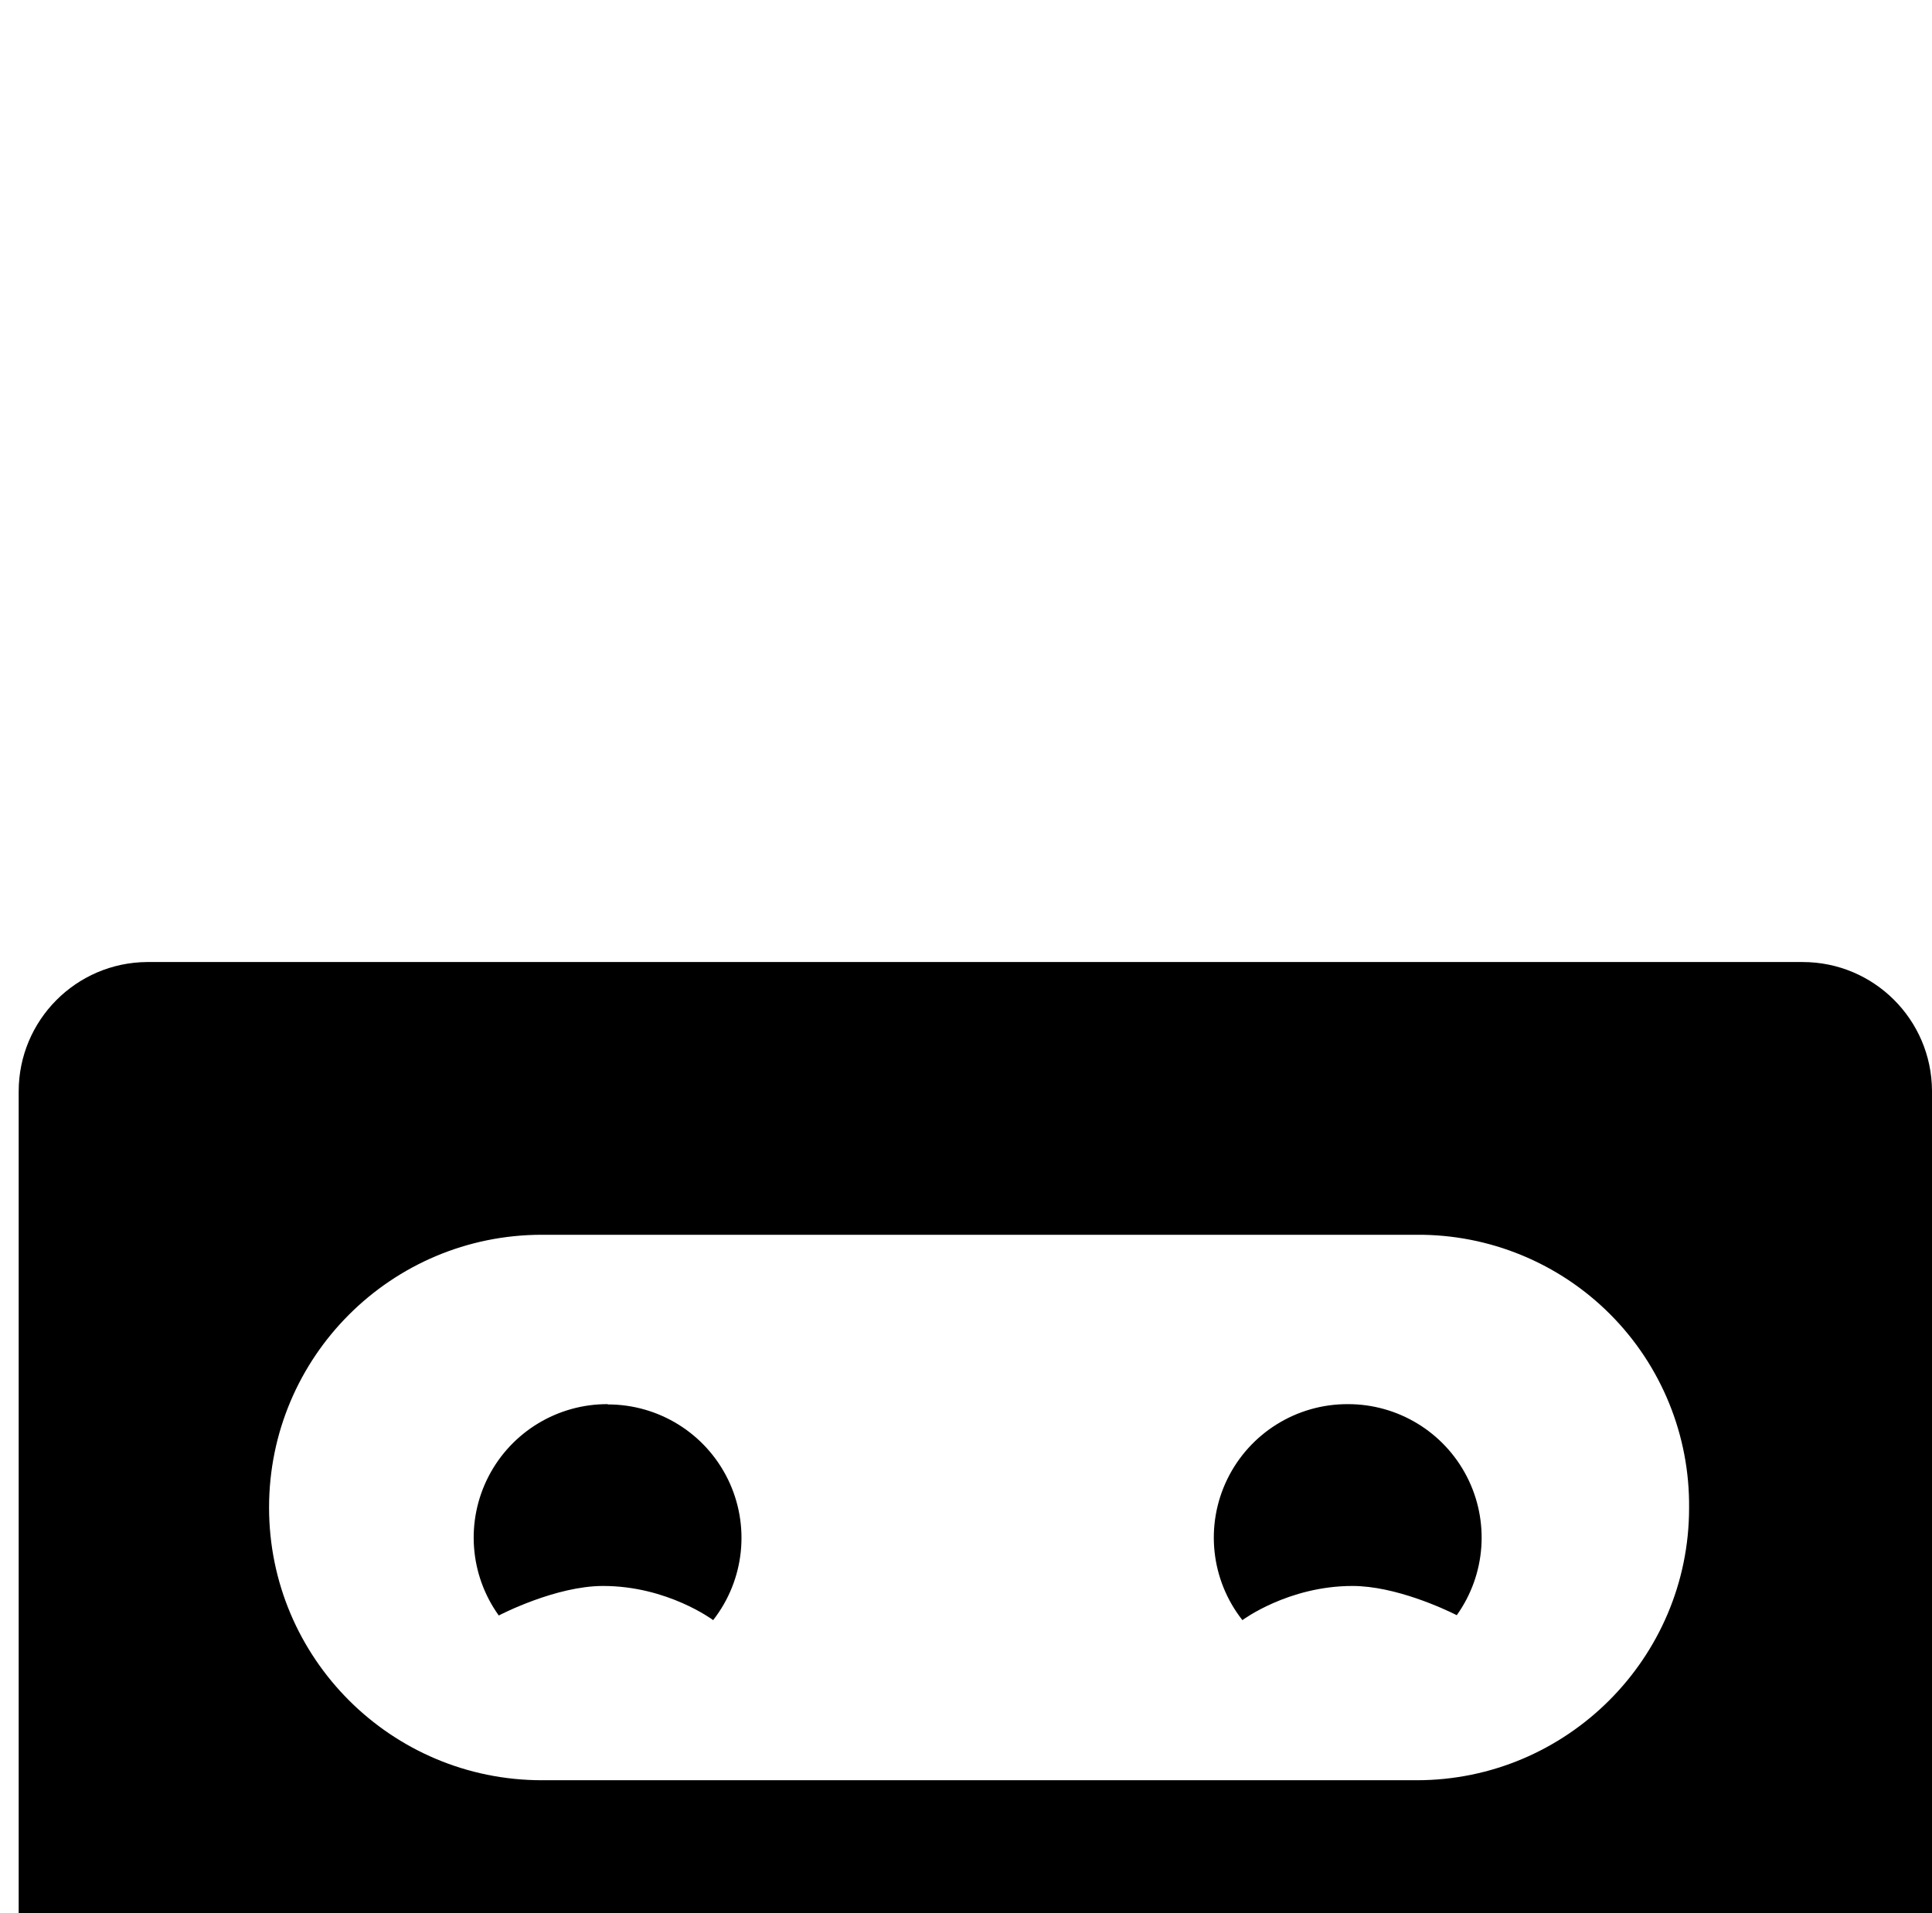
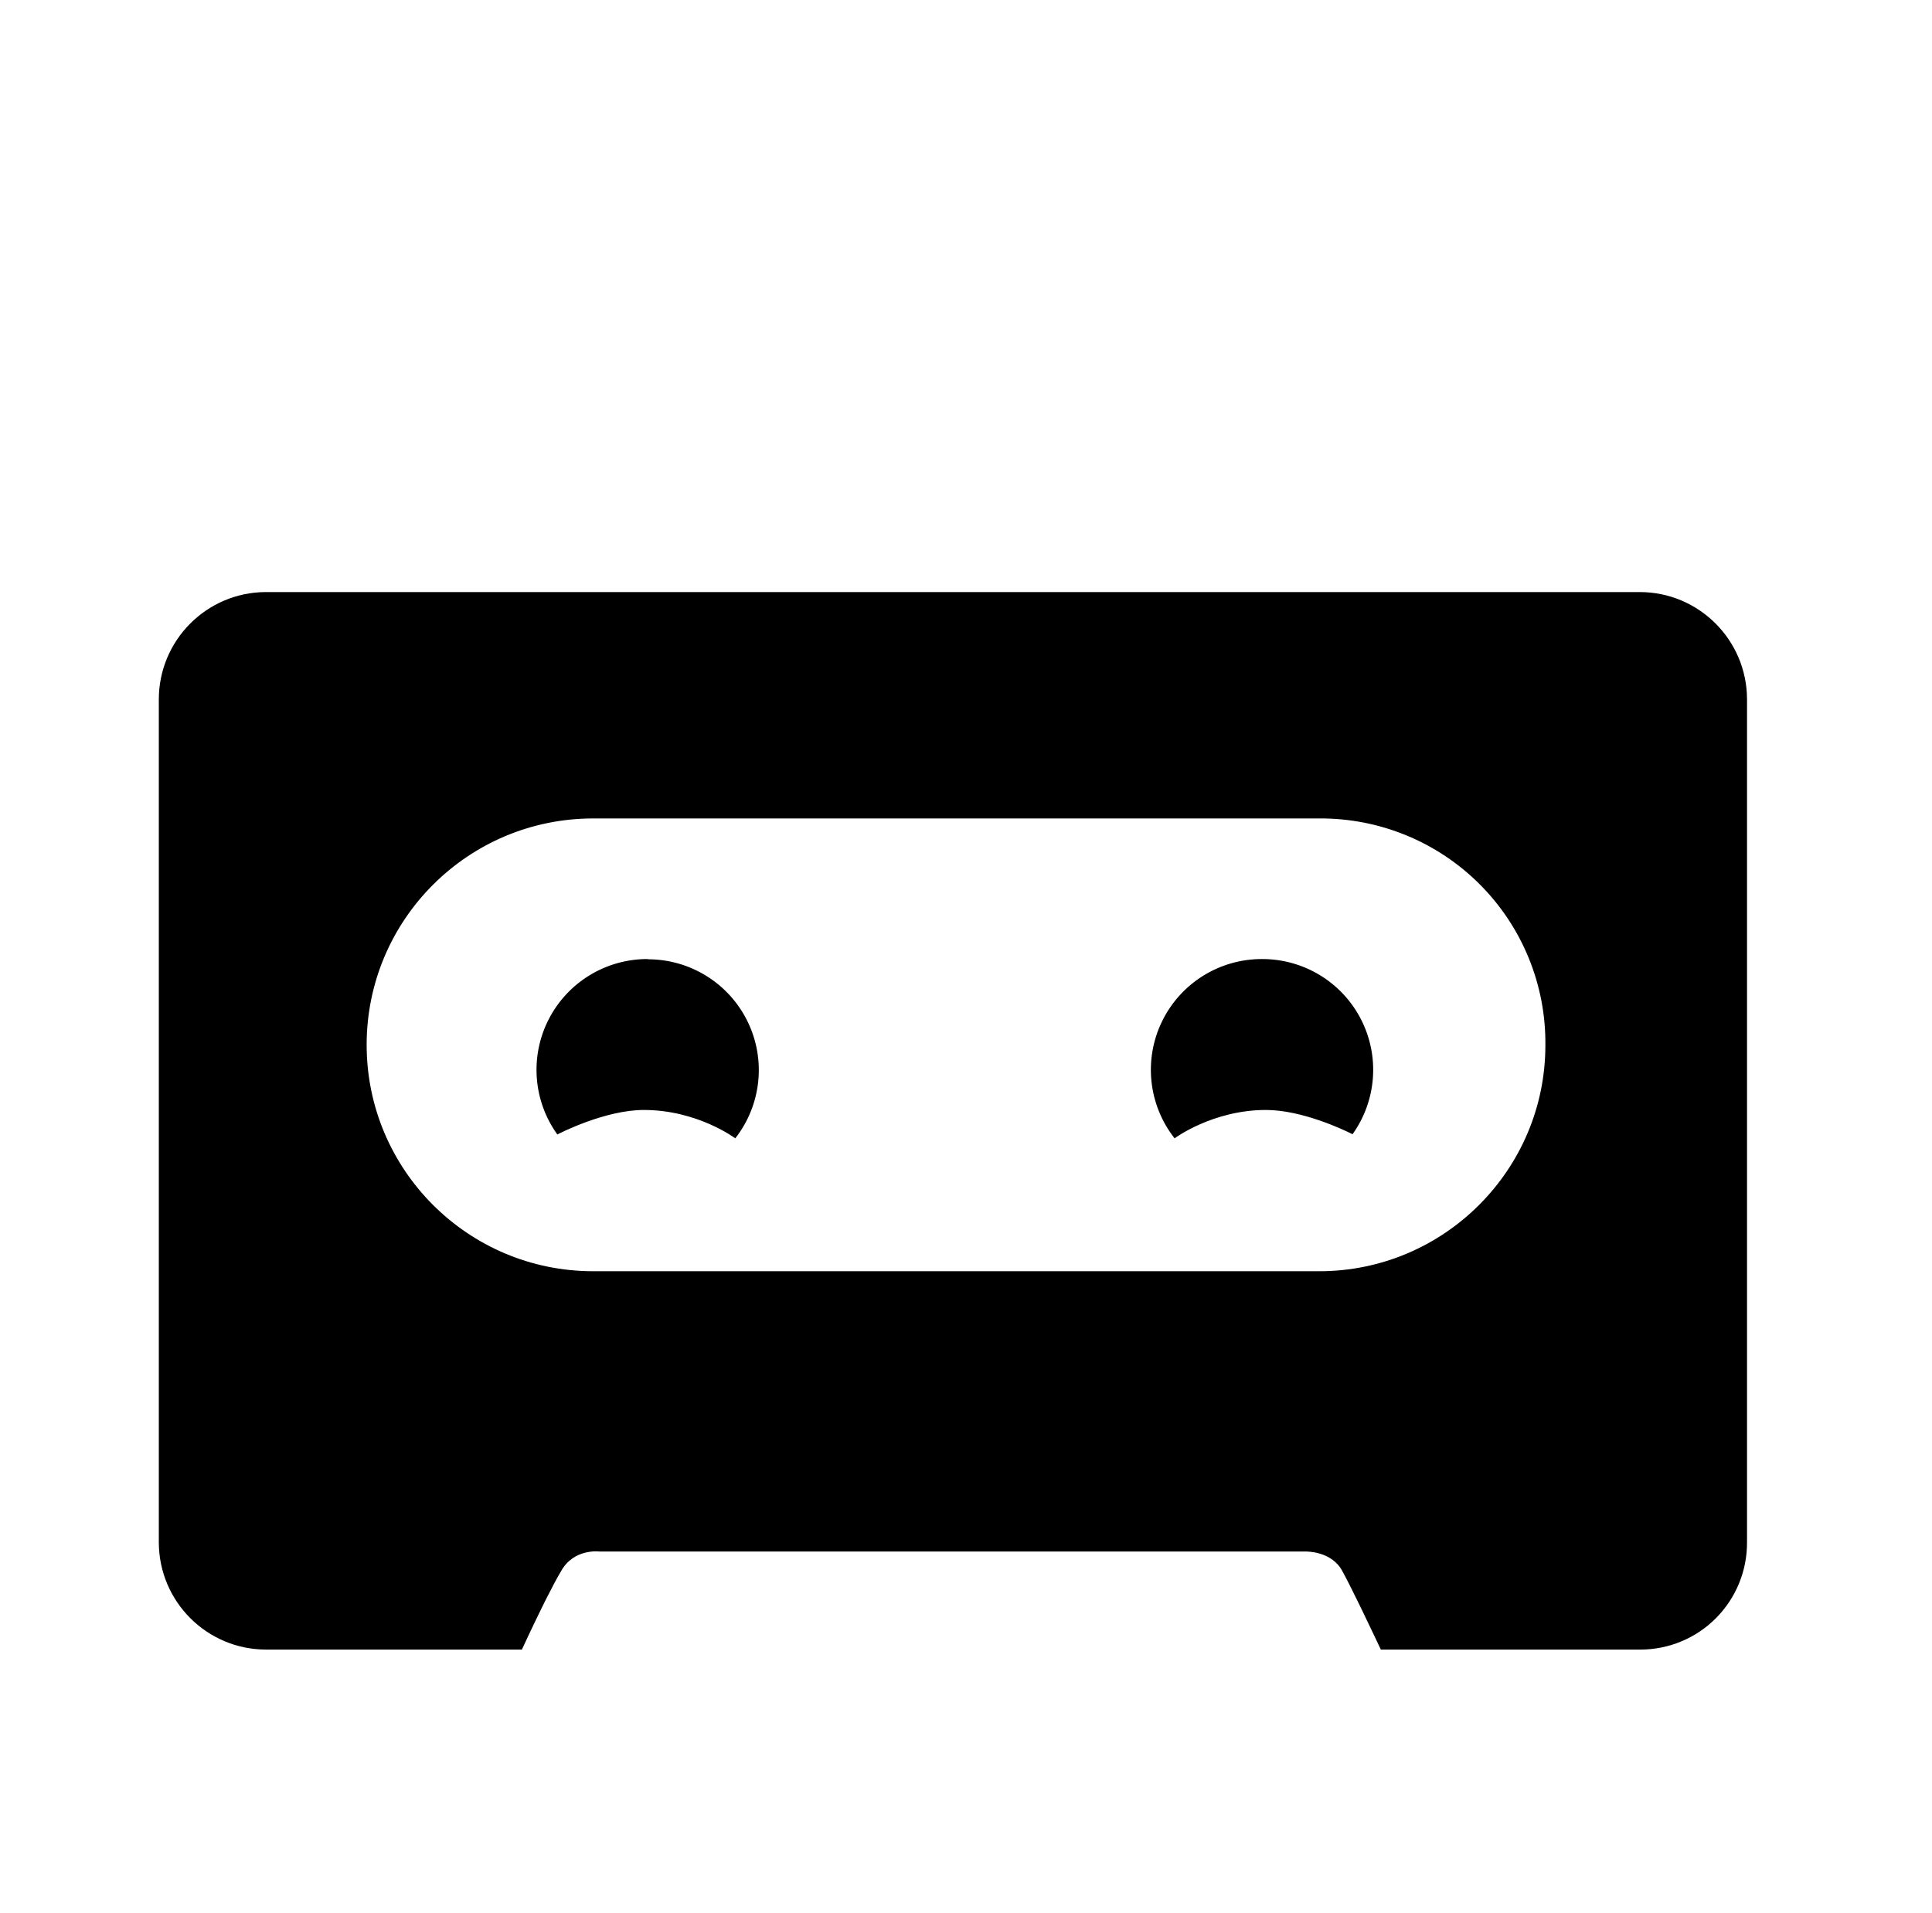
<svg xmlns="http://www.w3.org/2000/svg" viewBox="-10 0 1034 1024">
-   <path fill="currentColor" d="M954.793 515C992.833 515 1023.743 545.737 1024 583.82L1024 1127.715C1024.122 1146.021 1016.956 1163.622 1004.084 1176.624 991.213 1189.627 973.697 1196.959 955.412 1197L787.894 1197C787.894 1197 781.94 1184.289 775.535 1171.081L774.503 1168.956C774.158 1168.248 773.812 1167.54 773.467 1166.834L772.778 1165.426C769.108 1157.94 765.547 1150.862 763.122 1146.47 756.357 1133.526 740.103 1133.736 739.167 1133.759L284.1 1133.76C284.1 1133.76 267.534 1131.59 259.328 1146.47 256.662 1150.918 253.304 1157.29 249.915 1164.017L249.214 1165.414C248.98 1165.881 248.747 1166.349 248.513 1166.817L247.814 1168.225 247.118 1169.633C240.291 1183.476 234.092 1197 234.092 1197L69.206 1197C31.165 1197 0.255 1166.263 0 1128.18L0 584.285C0 546.201 30.702 515.256 68.741 515L954.793 515ZM749.595 661.001L748.257 661.003 280.045 661.003C199.387 661.003 134 726.369 134 807.002 134 887.634 199.387 953 280.045 953L748.257 953C828.566 953 893.992 887.595 893.992 807.311 894.408 768.49 879.208 731.127 851.805 703.616 824.402 676.105 787.093 660.751 748.257 661.003ZM711.358 751.67C738.157 751.618 762.734 766.558 775.019 790.368 787.304 814.179 785.232 842.858 769.652 864.657 769.652 864.657 769.498 864.577 769.204 864.429L768.749 864.201C763.559 861.625 736.949 849.003 713.839 849.003 679.42 849.003 654.925 867.292 654.925 867.292 637.976 845.751 634.846 816.418 646.868 791.788 658.89 767.158 683.944 751.573 711.358 751.67ZM315.393 751.671L315.238 751.826C342.595 751.774 367.581 767.338 379.59 791.909 391.599 816.481 388.525 845.75 371.672 867.292 371.672 867.292 347.331 849.003 312.758 849.003 287.547 849.003 258.17 864.173 256.982 864.792L256.944 864.812C241.258 842.988 239.148 814.211 251.483 790.334 263.818 766.457 288.512 751.518 315.393 751.671Z" />
+   <path fill="currentColor" d="M867.553 316.943C899.129 316.943 924.787 342.457 925 374.069L925 825.545C925.101 840.74 919.153 855.35 908.468 866.143 897.784 876.936 883.245 883.023 868.067 883.057L729.014 883.057C729.014 883.057 724.071 872.506 718.755 861.542L717.898 859.778C717.612 859.19 717.324 858.603 717.038 858.017L716.466 856.848C713.42 850.634 710.464 844.758 708.451 841.113 702.835 830.368 689.343 830.543 688.566 830.562L310.825 830.563C310.825 830.563 297.074 828.761 290.262 841.113 288.05 844.805 285.262 850.094 282.449 855.678L281.867 856.838C281.673 857.225 281.479 857.614 281.285 858.002L280.705 859.171 280.127 860.34C274.46 871.831 269.315 883.057 269.315 883.057L132.446 883.057C100.869 883.057 75.212 857.543 75 825.931L75 374.455C75 342.843 100.485 317.156 132.06 316.943L867.553 316.943ZM697.222 438.136L696.112 438.137 307.459 438.137C240.507 438.137 186.23 492.396 186.23 559.328 186.23 626.259 240.507 680.518 307.459 680.518L696.112 680.518C762.775 680.518 817.083 626.226 817.083 559.584 817.429 527.36 804.811 496.346 782.065 473.509 759.318 450.673 728.349 437.928 696.112 438.137ZM665.483 513.398C687.728 513.355 708.129 525.756 718.326 545.52 728.524 565.285 726.804 589.091 713.871 607.186 713.871 607.186 713.743 607.12 713.499 606.997L713.122 606.807C708.814 604.669 686.725 594.192 667.542 594.192 638.972 594.192 618.639 609.373 618.639 609.373 604.57 591.493 601.972 567.144 611.951 546.699 621.93 526.254 642.727 513.317 665.483 513.398ZM336.801 513.399L336.672 513.527C359.381 513.484 380.121 526.404 390.089 546.799 400.058 567.196 397.506 591.492 383.517 609.373 383.517 609.373 363.312 594.192 334.614 594.192 313.686 594.192 289.301 606.784 288.315 607.298L288.284 607.315C275.263 589.199 273.512 565.312 283.751 545.492 293.99 525.672 314.488 513.272 336.801 513.399Z" />
</svg>
